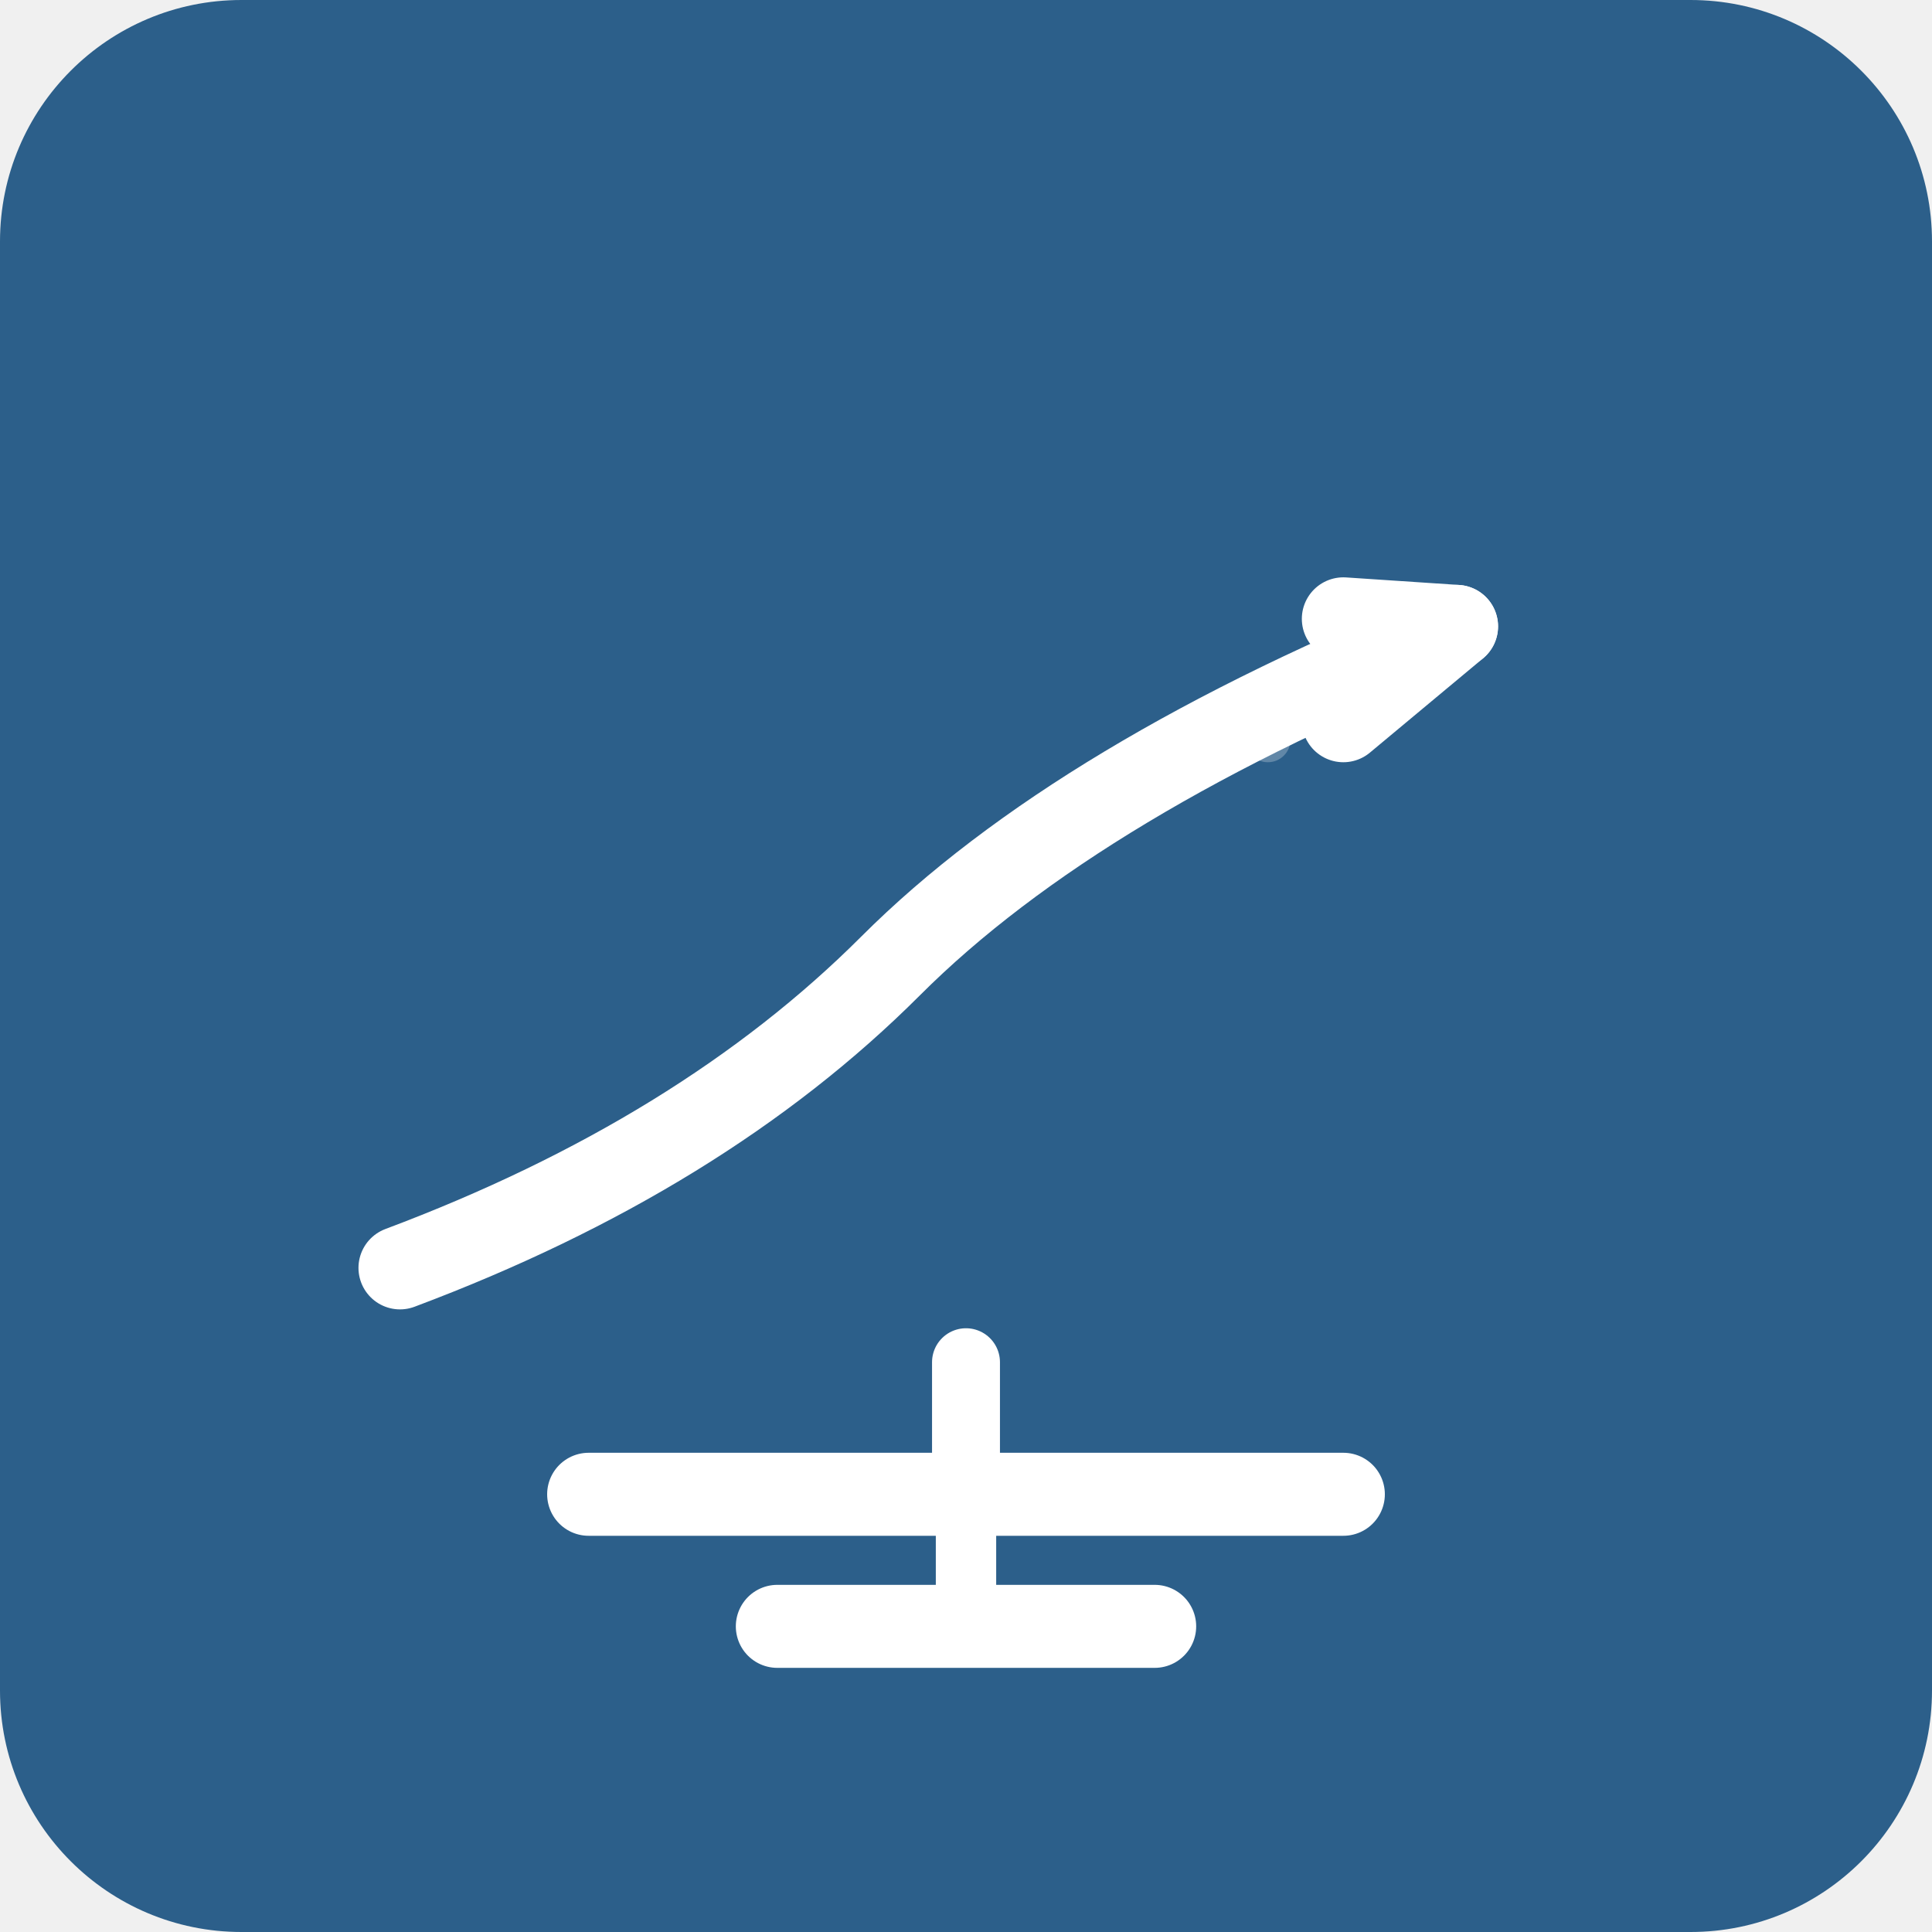
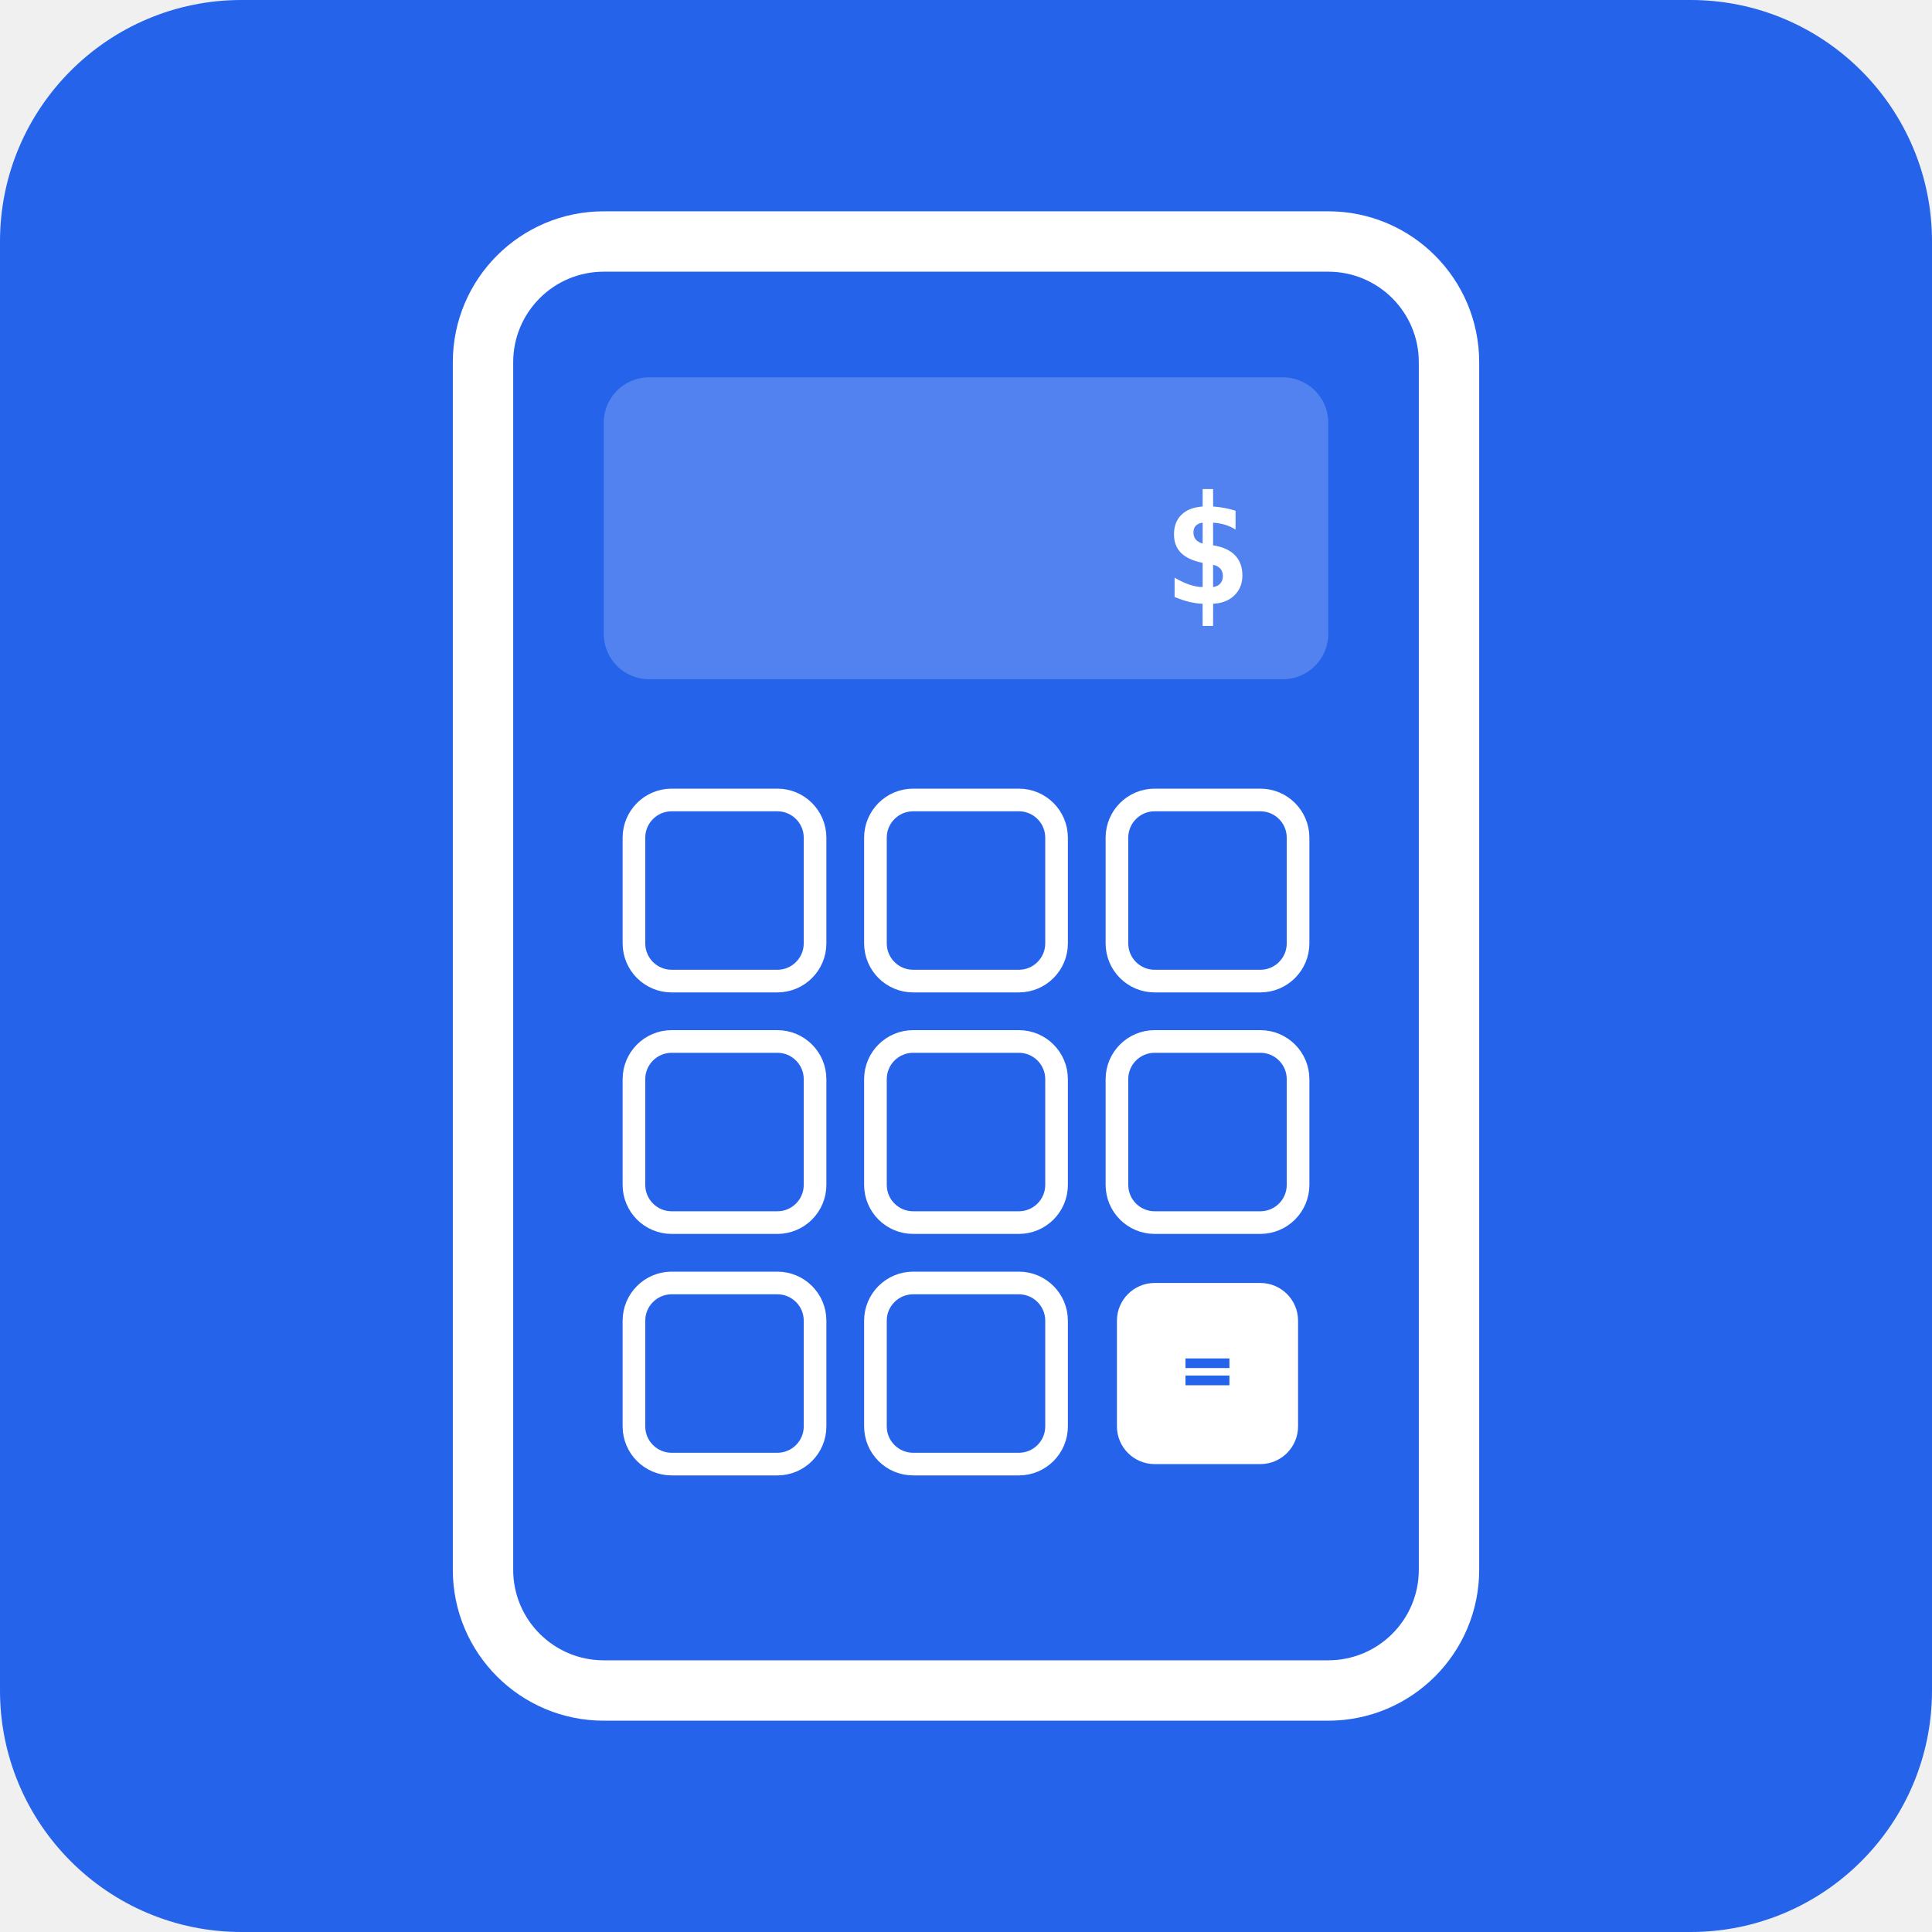
- <svg xmlns="http://www.w3.org/2000/svg" viewBox="0 0 512 512" width="512" height="512">
-   <rect width="512" height="512" rx="64" fill="#2C5F8A" />
-   <g transform="translate(256,256)">
-     <path d="M -150 80 Q -70 50 -20 0 T 130 -90" fill="none" stroke="#ffffff" stroke-width="22" stroke-linecap="round" stroke-linejoin="round" />
-     <path d="M 100 -65 L 130 -90 L 100 -92" fill="none" stroke="#ffffff" stroke-width="22" stroke-linecap="round" stroke-linejoin="round" />
-     <line x1="-100" y1="140" x2="100" y2="140" stroke="#ffffff" stroke-width="22" stroke-linecap="round" />
-     <line x1="0" y1="105" x2="0" y2="140" stroke="#ffffff" stroke-width="18" stroke-linecap="round" />
-     <line x1="0" y1="140" x2="0" y2="175" stroke="#ffffff" stroke-width="16" stroke-linecap="round" />
-     <line x1="-50" y1="175" x2="50" y2="175" stroke="#ffffff" stroke-width="22" stroke-linecap="round" />
-     <circle cx="-20" cy="0" r="8" fill="#ffffff" opacity="0.3" />
-     <circle cx="80" cy="-60" r="6" fill="#ffffff" opacity="0.25" />
-   </g>
+ <svg xmlns="http://www.w3.org/2000/svg" viewBox="0 0 512 512" fill="none">
+   <rect width="512" height="512" rx="64" fill="#2563EB" />
+   <rect x="128" y="64" width="256" height="384" rx="32" stroke="#FFFFFF" stroke-width="16" fill="none" />
+   <rect x="160" y="100" width="192" height="80" rx="12" fill="#FFFFFF" opacity="0.2" />
+   <text x="332" y="160" font-family="monospace" font-size="40" font-weight="bold" fill="#FFFFFF" text-anchor="end">$</text>
+   <rect x="168" y="212" width="48" height="48" rx="10" stroke="#FFFFFF" stroke-width="6" fill="none" />
+   <rect x="232" y="212" width="48" height="48" rx="10" stroke="#FFFFFF" stroke-width="6" fill="none" />
+   <rect x="296" y="212" width="48" height="48" rx="10" stroke="#FFFFFF" stroke-width="6" fill="none" />
+   <rect x="168" y="276" width="48" height="48" rx="10" stroke="#FFFFFF" stroke-width="6" fill="none" />
+   <rect x="232" y="276" width="48" height="48" rx="10" stroke="#FFFFFF" stroke-width="6" fill="none" />
+   <rect x="296" y="276" width="48" height="48" rx="10" stroke="#FFFFFF" stroke-width="6" fill="none" />
+   <rect x="168" y="340" width="48" height="48" rx="10" stroke="#FFFFFF" stroke-width="6" fill="none" />
+   <rect x="232" y="340" width="48" height="48" rx="10" stroke="#FFFFFF" stroke-width="6" fill="none" />
+   <rect x="296" y="340" width="48" height="48" rx="10" fill="#FFFFFF" />
+   <text x="320" y="372" font-family="sans-serif" font-size="24" font-weight="bold" fill="#2563EB" text-anchor="middle">=</text>
</svg>
